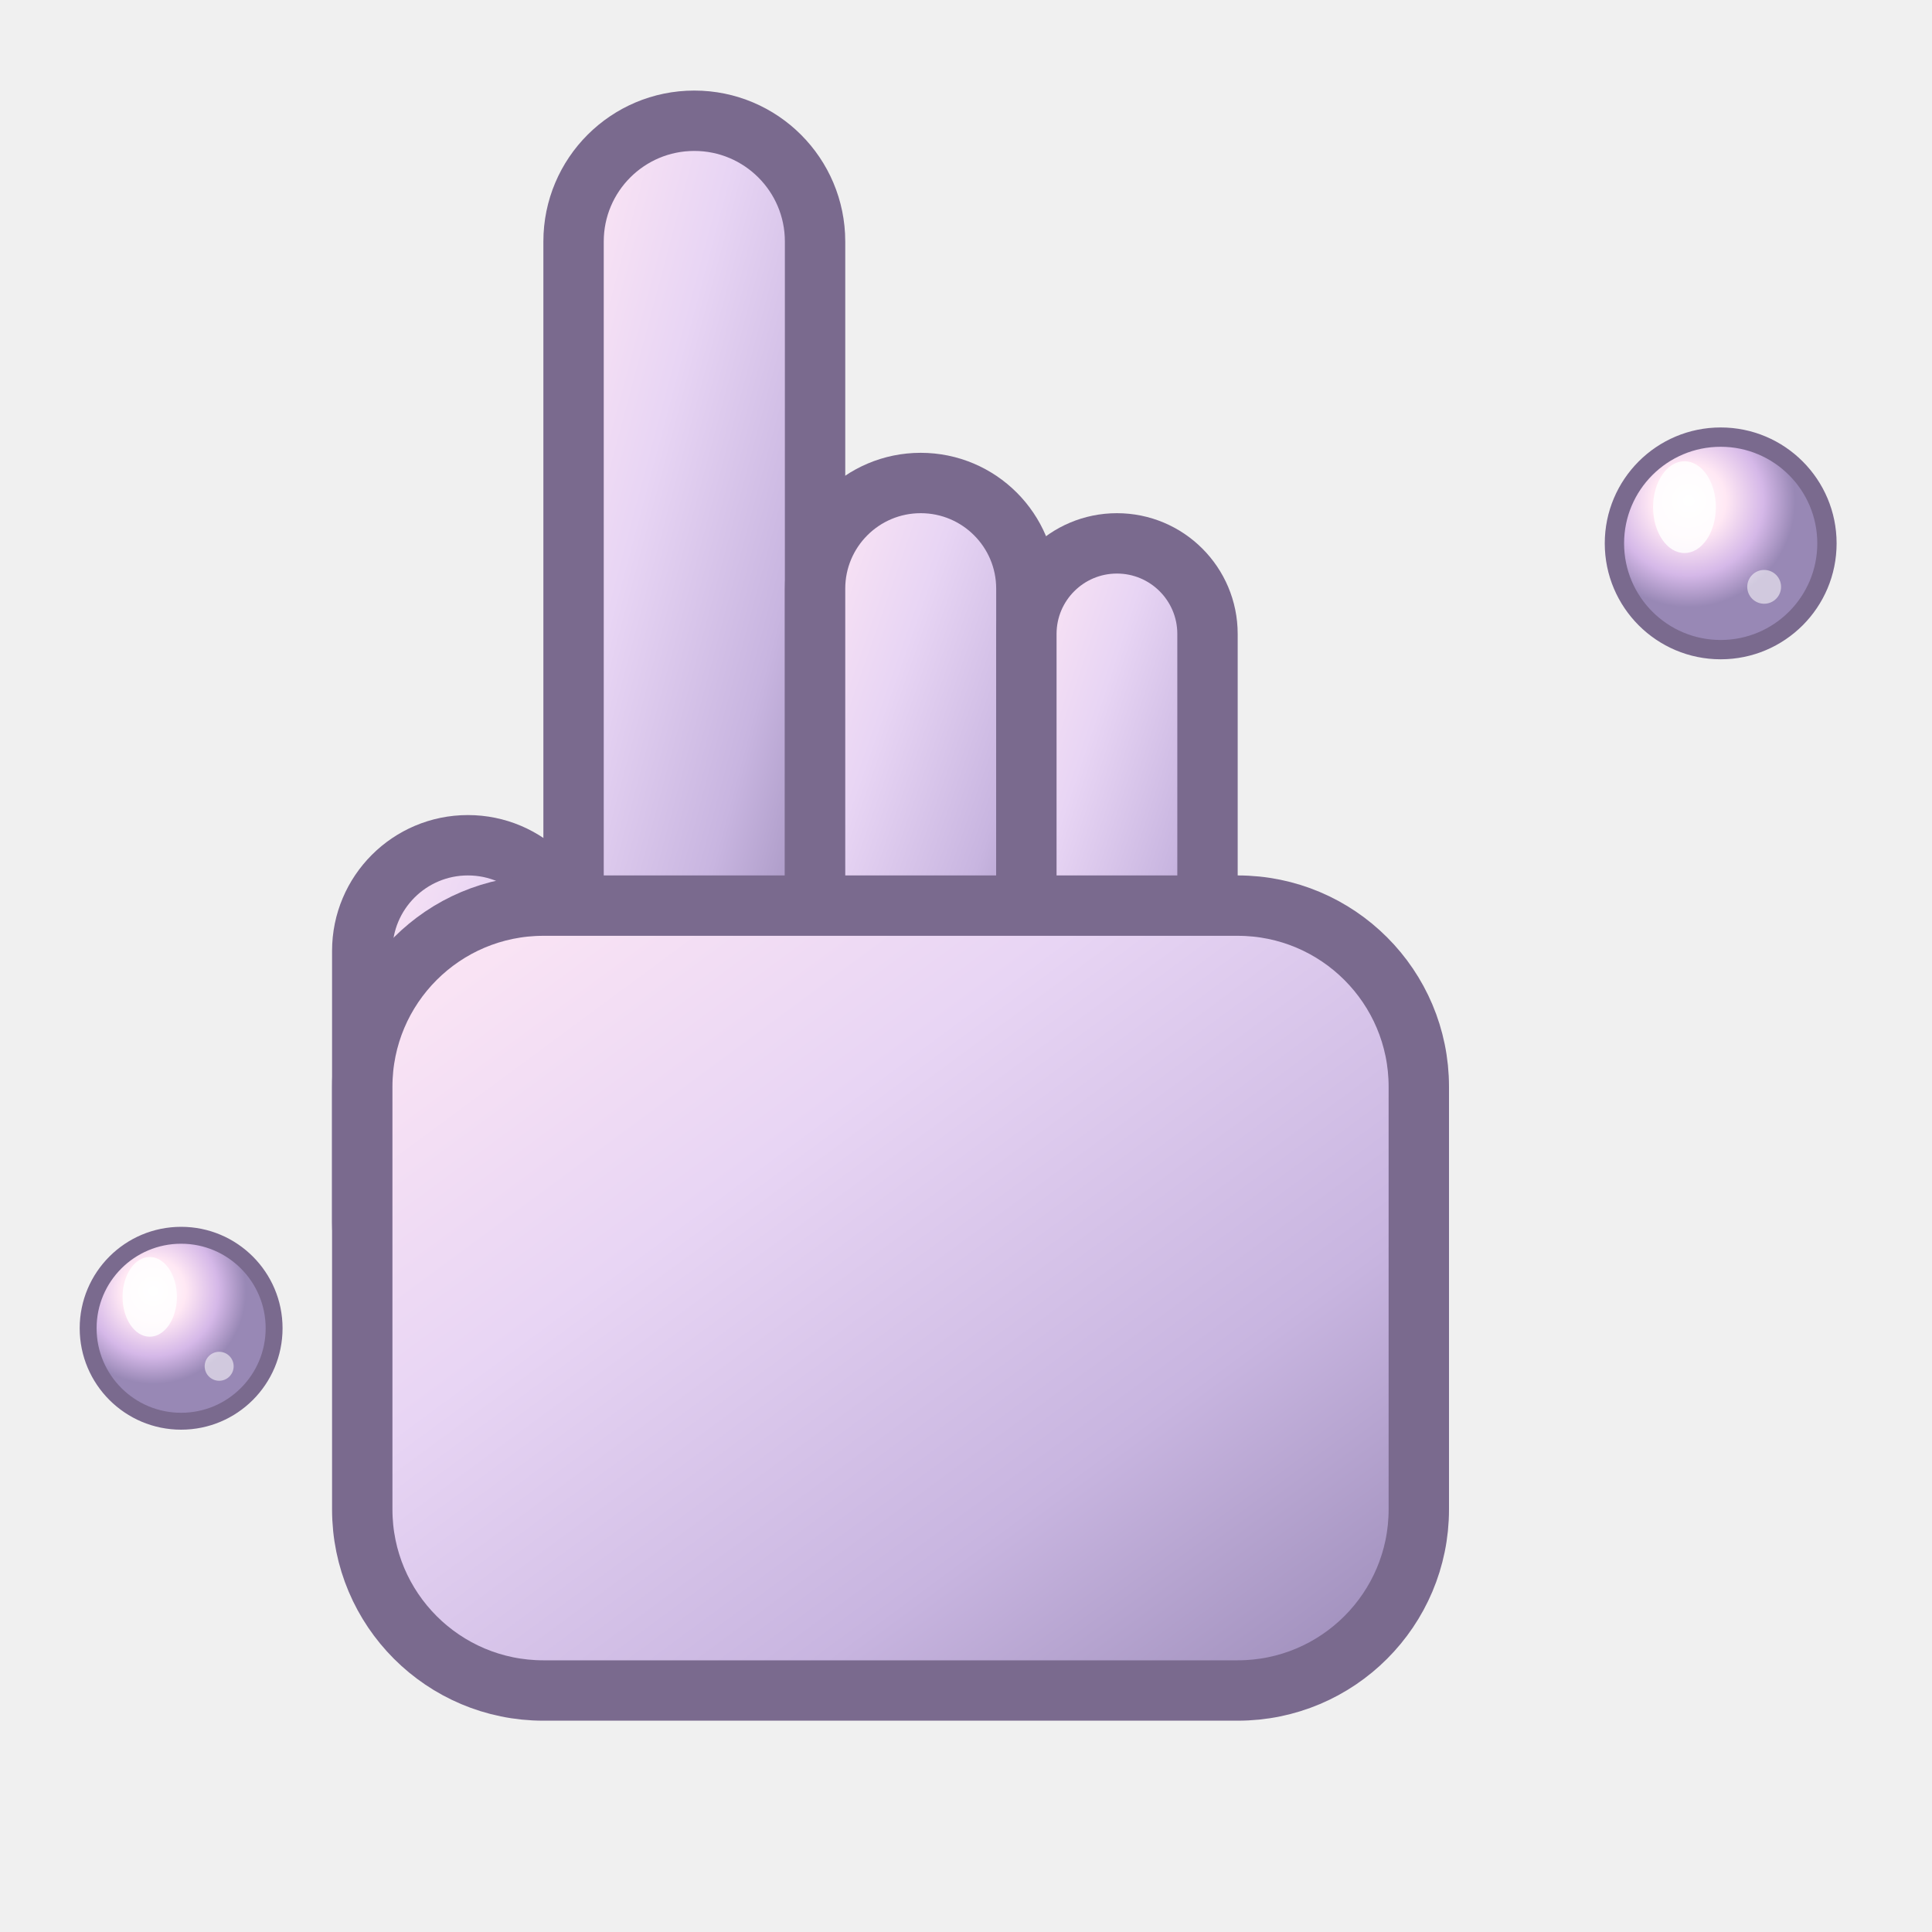
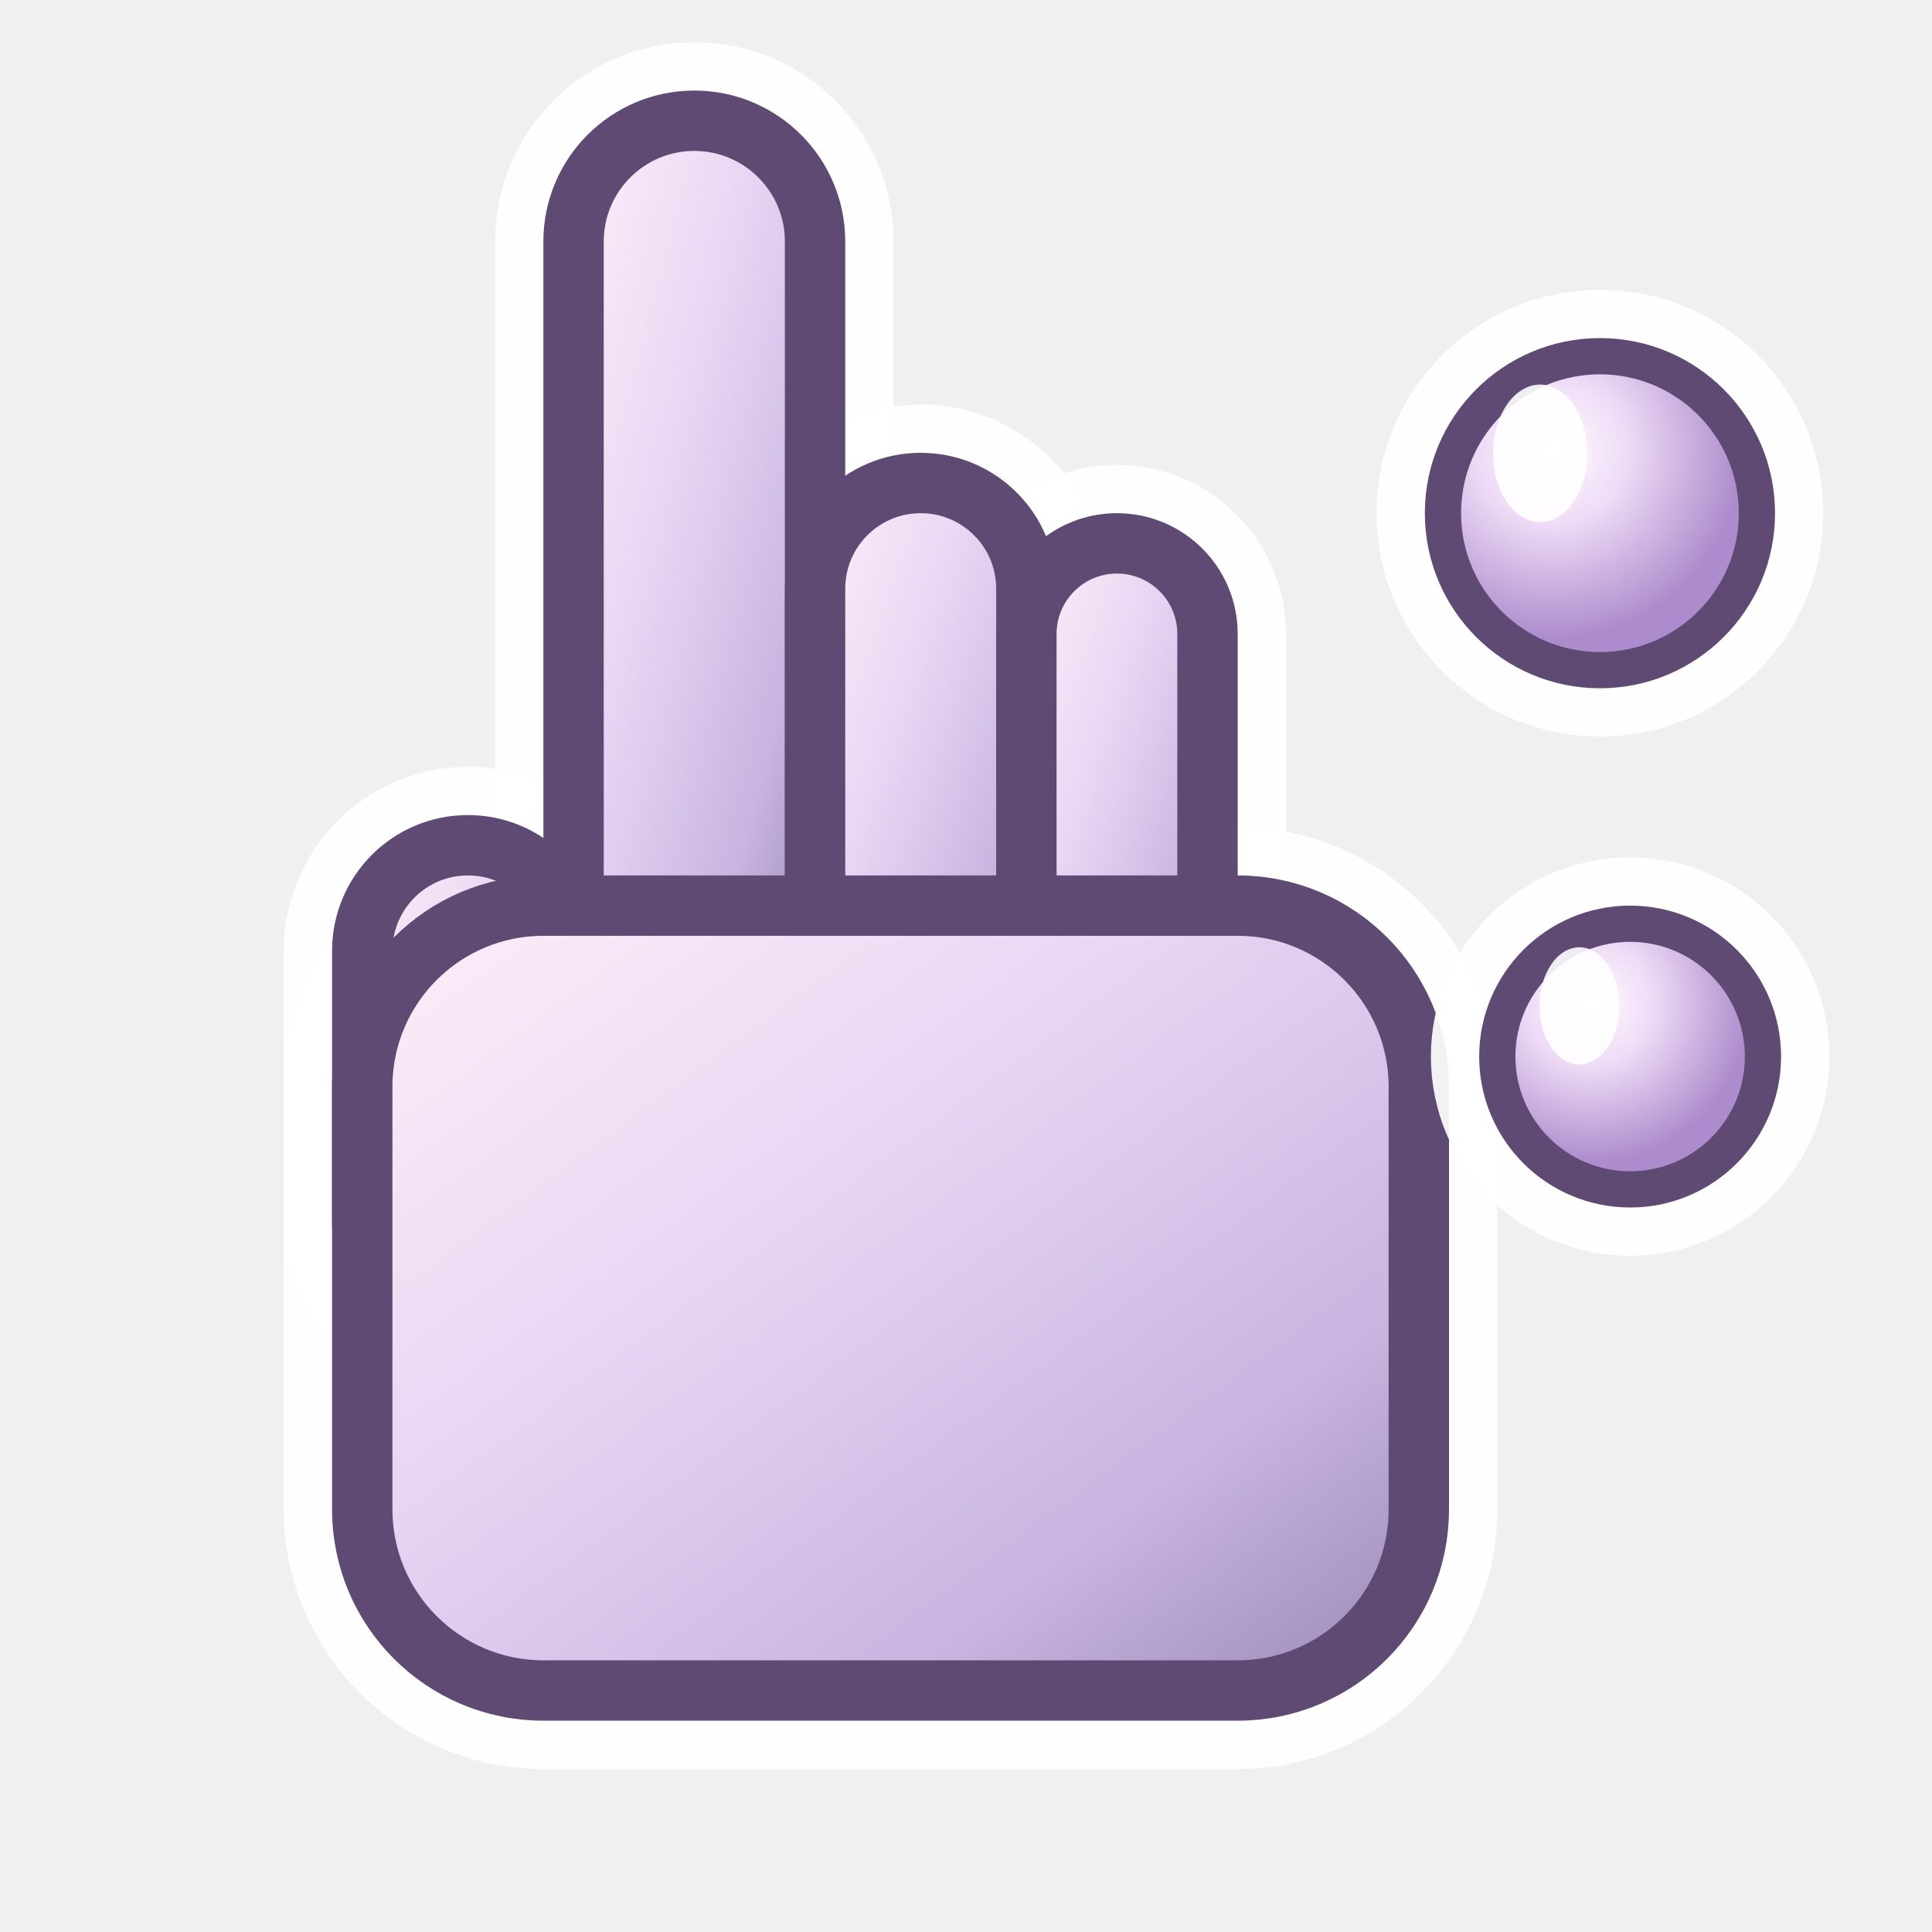
<svg xmlns="http://www.w3.org/2000/svg" viewBox="0 0 32 32" width="32" height="32">
  <defs>
+     <radialGradient id="prl_d" cx="35%" cy="30%" r="60%">
+       <stop offset="0%" stop-color="#FFFFFF" />
+       <stop offset="30%" stop-color="#FFE8F4" />
+       <stop offset="65%" stop-color="#DCB8EA" />
+       <stop offset="100%" stop-color="#A080C4" />
+     </radialGradient>
+     <radialGradient id="prl_c" cx="35%" cy="30%" r="60%">
+       <stop offset="0%" stop-color="#FFFFFF" />
+       <stop offset="40%" stop-color="#EEDAF6" />
+       <stop offset="100%" stop-color="#AC8CCC" />
+     </radialGradient>
+     <linearGradient id="prl_w" x1="0%" y1="0%" x2="100%" y2="100%">
+       <stop offset="0%" stop-color="#FFD8F0" />
+       <stop offset="33%" stop-color="#D5B8E8" />
+       <stop offset="66%" stop-color="#B8D5E8" />
+       <stop offset="100%" stop-color="#FFE0E8" />
+     </linearGradient>
    <linearGradient id="prl_pt" x1="0%" y1="0%" x2="100%" y2="100%">
-       <stop offset="0%" stop-color="#FFE8F4" />
-       <stop offset="35%" stop-color="#E8D5F4" />
-       <stop offset="70%" stop-color="#C8B5E0" />
+       <stop offset="0%" stop-color="#FFF0F8" />
+       <stop offset="40%" stop-color="#E8D5F4" />
+       <stop offset="75%" stop-color="#C8B5E0" />
      <stop offset="100%" stop-color="#9888B5" />
    </linearGradient>
-     <radialGradient id="prl_d" cx="35%" cy="30%" r="50%">
-       <stop offset="0%" stop-color="#FFFFFF" />
-       <stop offset="35%" stop-color="#FFE8F4" />
-       <stop offset="70%" stop-color="#D5B8E8" />
-       <stop offset="100%" stop-color="#9888B5" />
-     </radialGradient>
+     <linearGradient id="prl_rim" x1="100%" y1="0%" x2="0%" y2="100%">
+       <stop offset="0%" stop-color="#8FD8F0" />
+       <stop offset="100%" stop-color="#FFA8D8" />
+     </linearGradient>
  </defs>
  <g>
-     <rect x="9.5" y="2" width="4" height="15" rx="2" fill="url(#prl_pt)" stroke="#7A6A8E" stroke-width="1" />
-     <rect x="13.5" y="8" width="3.5" height="10" rx="1.75" fill="url(#prl_pt)" stroke="#7A6A8E" stroke-width="1" />
-     <rect x="17" y="9" width="3" height="9" rx="1.5" fill="url(#prl_pt)" stroke="#7A6A8E" stroke-width="1" />
-     <rect x="6" y="14" width="3.5" height="8" rx="1.75" fill="url(#prl_pt)" stroke="#7A6A8E" stroke-width="1" />
-     <rect x="6" y="15" width="17.5" height="13" rx="3" fill="url(#prl_pt)" stroke="#7A6A8E" stroke-width="1" />
+     <rect x="9.5" y="2" width="4" height="15" rx="2" fill="#FFFFFF" stroke="#FFFFFF" stroke-width="2.6" opacity="0.92" />
+     <rect x="13.5" y="8" width="3.5" height="10" rx="1.75" fill="#FFFFFF" stroke="#FFFFFF" stroke-width="2.6" opacity="0.92" />
+     <rect x="17" y="9" width="3" height="9" rx="1.5" fill="#FFFFFF" stroke="#FFFFFF" stroke-width="2.6" opacity="0.92" />
+     <rect x="6" y="14" width="3.5" height="8" rx="1.75" fill="#FFFFFF" stroke="#FFFFFF" stroke-width="2.6" opacity="0.92" />
+     <rect x="6" y="15" width="17.5" height="13" rx="3" fill="#FFFFFF" stroke="#FFFFFF" stroke-width="2.6" opacity="0.92" />
+     <rect x="9.5" y="2" width="4" height="15" rx="2" fill="url(#prl_pt)" stroke="#5E4A72" stroke-width="1" />
+     <rect x="13.5" y="8" width="3.5" height="10" rx="1.75" fill="url(#prl_pt)" stroke="#5E4A72" stroke-width="1" />
+     <rect x="17" y="9" width="3" height="9" rx="1.5" fill="url(#prl_pt)" stroke="#5E4A72" stroke-width="1" />
+     <rect x="6" y="14" width="3.5" height="8" rx="1.75" fill="url(#prl_pt)" stroke="#5E4A72" stroke-width="1" />
+     <rect x="6" y="15" width="17.5" height="13" rx="3" fill="url(#prl_pt)" stroke="#5E4A72" stroke-width="1" />
  </g>
-   <g transform="translate(28.5 9)">
+   <g transform="translate(26.5 8.5)">
    <g>
-       <animateTransform attributeName="transform" type="scale" values="1 1; 1.15 1.15; 1 1" dur="0.9s" begin="0s" repeatCount="indefinite" additive="sum" />
-       <circle cx="0" cy="0" r="1.76" fill="url(#prl_d)" stroke="#7A6A8E" stroke-width="0.32" />
-       <ellipse cx="-0.60" cy="-0.60" rx="0.52" ry="0.76" fill="#FFFFFF" opacity="0.85">
-         <animate attributeName="opacity" values="0.85;0.45;0.85" dur="0.9s" begin="0s" repeatCount="indefinite" />
+       <animateTransform attributeName="transform" type="translate" values="0 0; 0 -1.5; 0 0" dur="1.8s" begin="0s" repeatCount="indefinite" additive="sum" />
+       <circle cx="0" cy="0" r="2.6" fill="#FFFFFF" stroke="#FFFFFF" stroke-width="2.2" opacity="0.92" />
+       <circle cx="0" cy="0" r="2.6" fill="url(#prl_c)" stroke="#5E4A72" stroke-width="0.6" />
+       <ellipse cx="-0.99" cy="-0.99" rx="0.78" ry="1.14" fill="#FFFFFF" opacity="0.9">
+         <animate attributeName="opacity" values="0.9;0.5;0.9" dur="1.8s" begin="0s" repeatCount="indefinite" />
      </ellipse>
-       <circle cx="0.72" cy="0.72" r="0.28" fill="#FFFFFF" opacity="0.55" />
    </g>
  </g>
-   <g transform="translate(3 22)">
+   <g transform="translate(27 17.5)">
    <g>
-       <animateTransform attributeName="transform" type="scale" values="1 1; 1.15 1.15; 1 1" dur="0.9s" begin="0.2s" repeatCount="indefinite" additive="sum" />
-       <circle cx="0" cy="0" r="1.54" fill="url(#prl_d)" stroke="#7A6A8E" stroke-width="0.28" />
-       <ellipse cx="-0.52" cy="-0.52" rx="0.45" ry="0.66" fill="#FFFFFF" opacity="0.85">
-         <animate attributeName="opacity" values="0.85;0.45;0.85" dur="0.9s" begin="0.2s" repeatCount="indefinite" />
+       <animateTransform attributeName="transform" type="translate" values="0 0; 0 -1.2; 0 0" dur="1.8s" begin="0.5s" repeatCount="indefinite" additive="sum" />
+       <circle cx="0" cy="0" r="2.2" fill="#FFFFFF" stroke="#FFFFFF" stroke-width="2.2" opacity="0.92" />
+       <circle cx="0" cy="0" r="2.2" fill="url(#prl_c)" stroke="#5E4A72" stroke-width="0.6" />
+       <ellipse cx="-0.84" cy="-0.84" rx="0.66" ry="0.97" fill="#FFFFFF" opacity="0.9">
+         <animate attributeName="opacity" values="0.9;0.5;0.9" dur="1.8s" begin="0.5s" repeatCount="indefinite" />
      </ellipse>
-       <circle cx="0.63" cy="0.63" r="0.24" fill="#FFFFFF" opacity="0.55" />
    </g>
  </g>
</svg>
